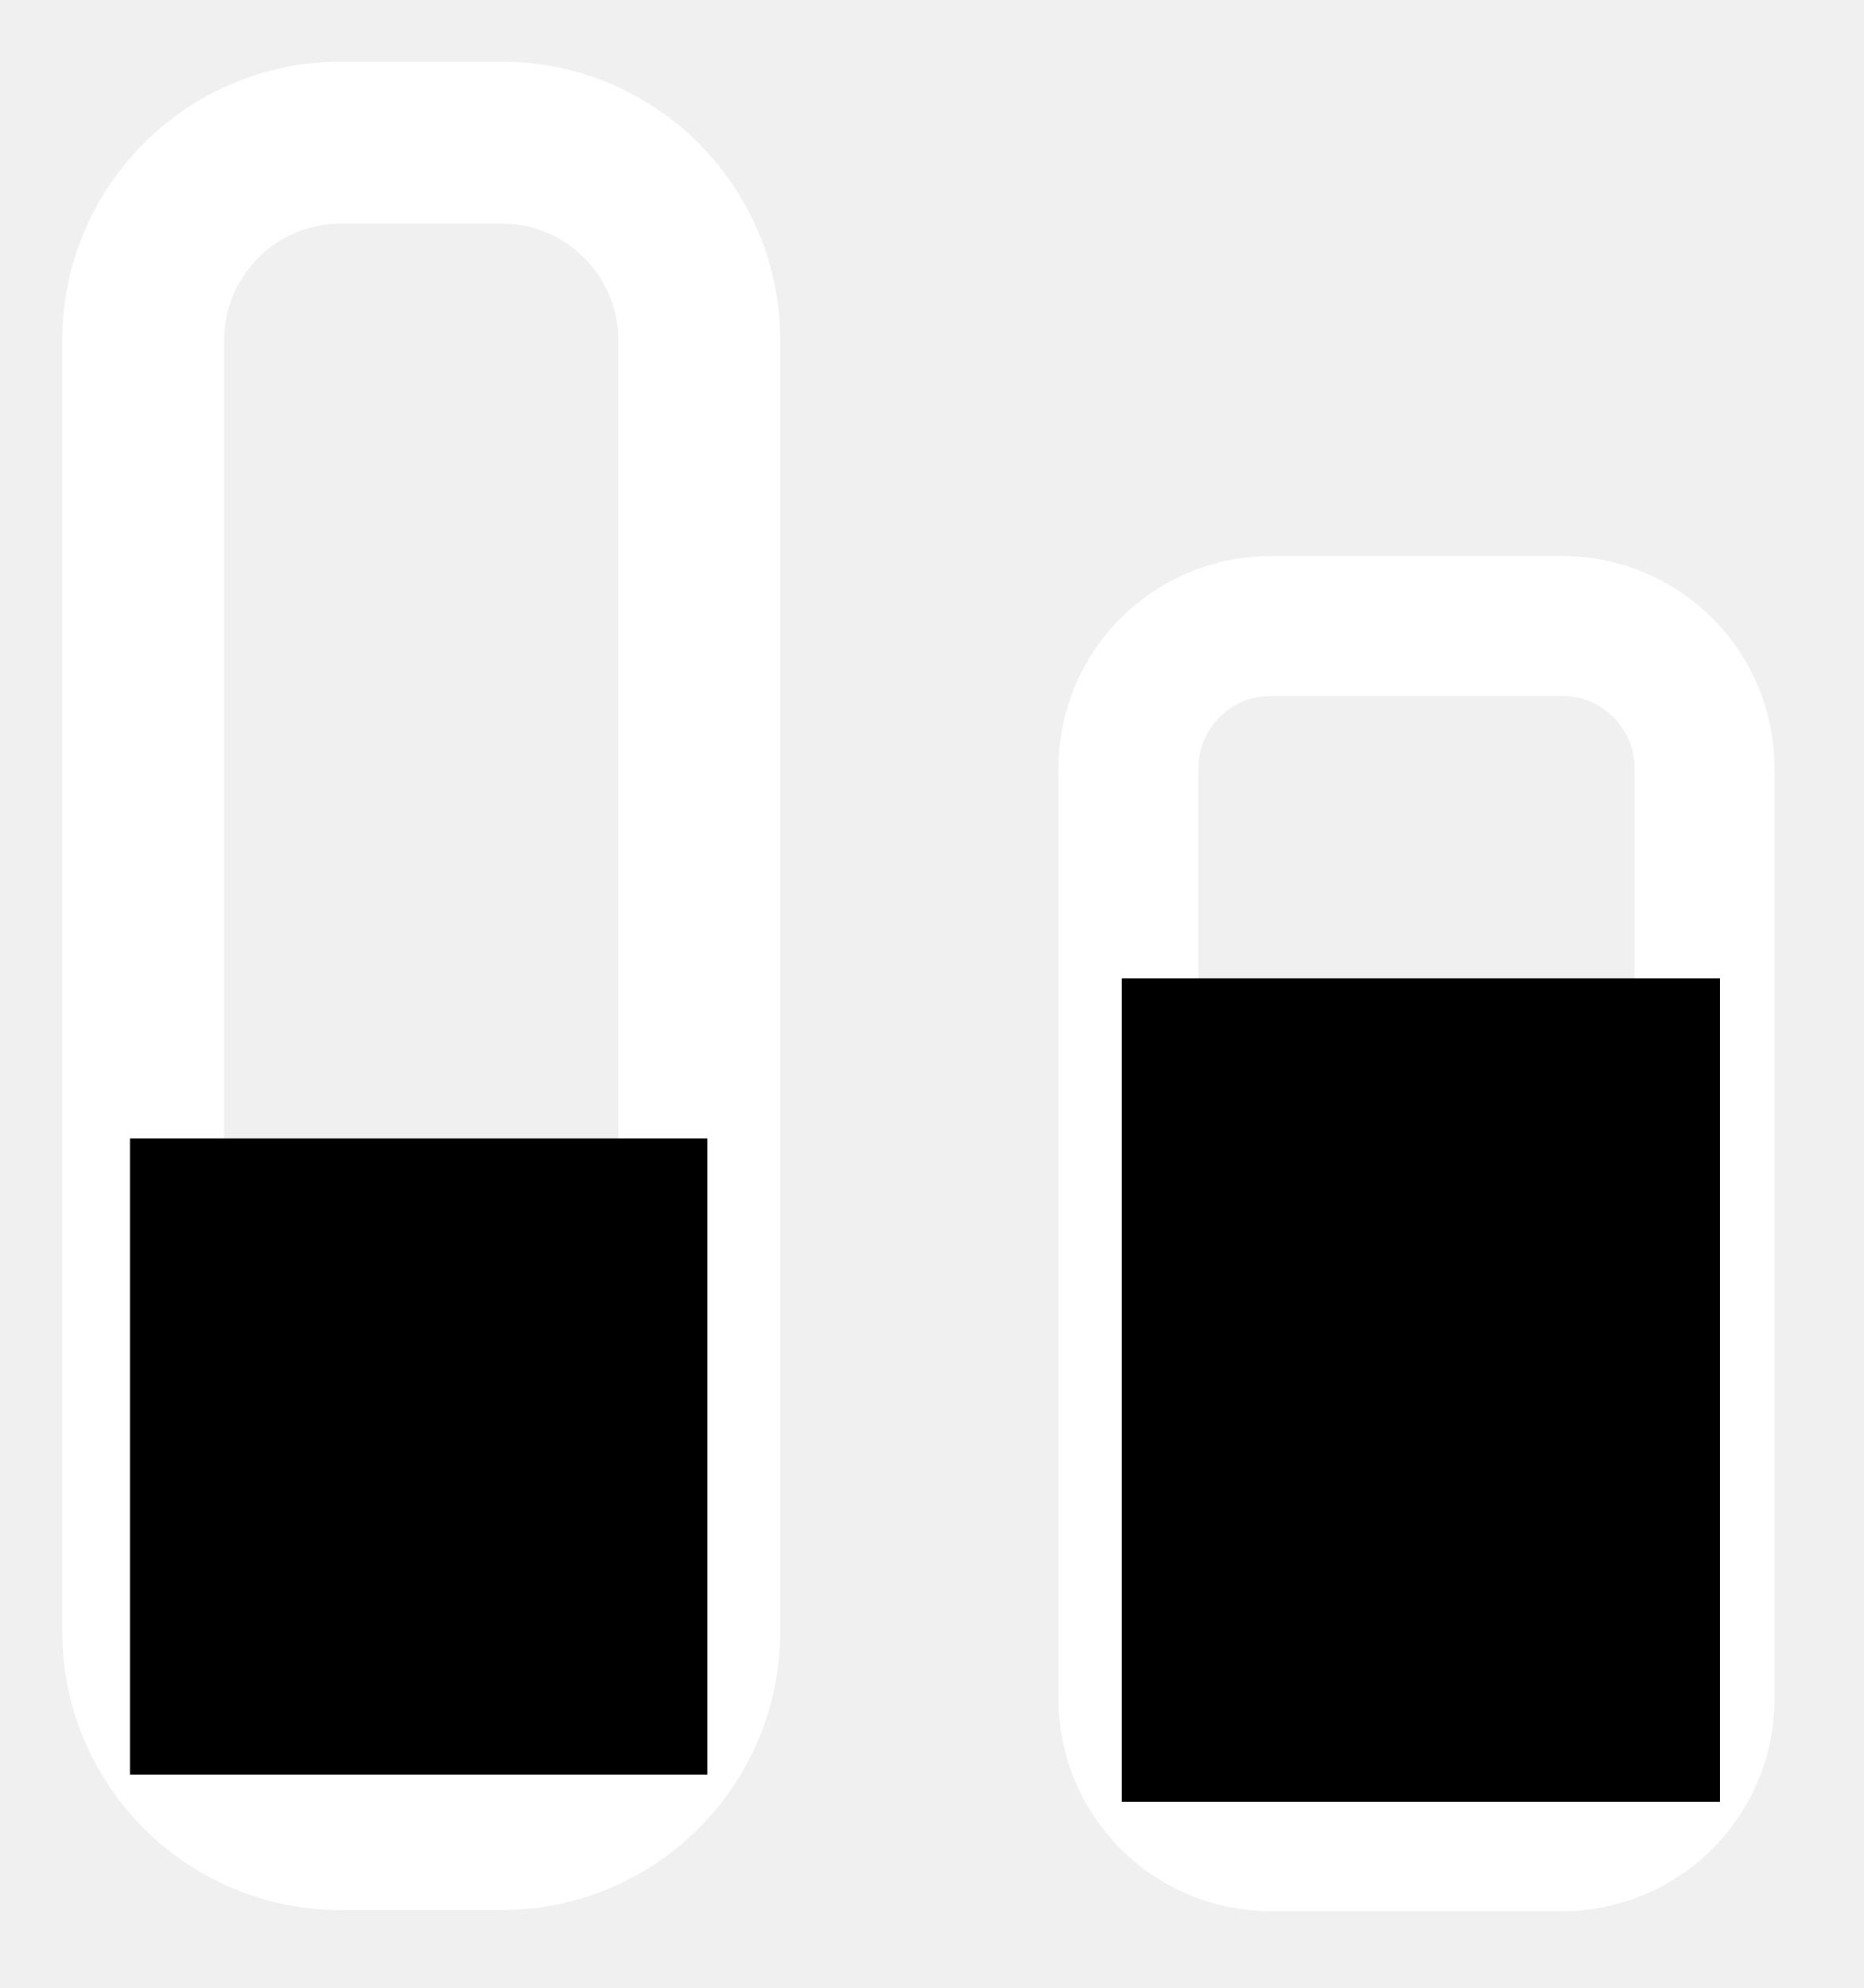
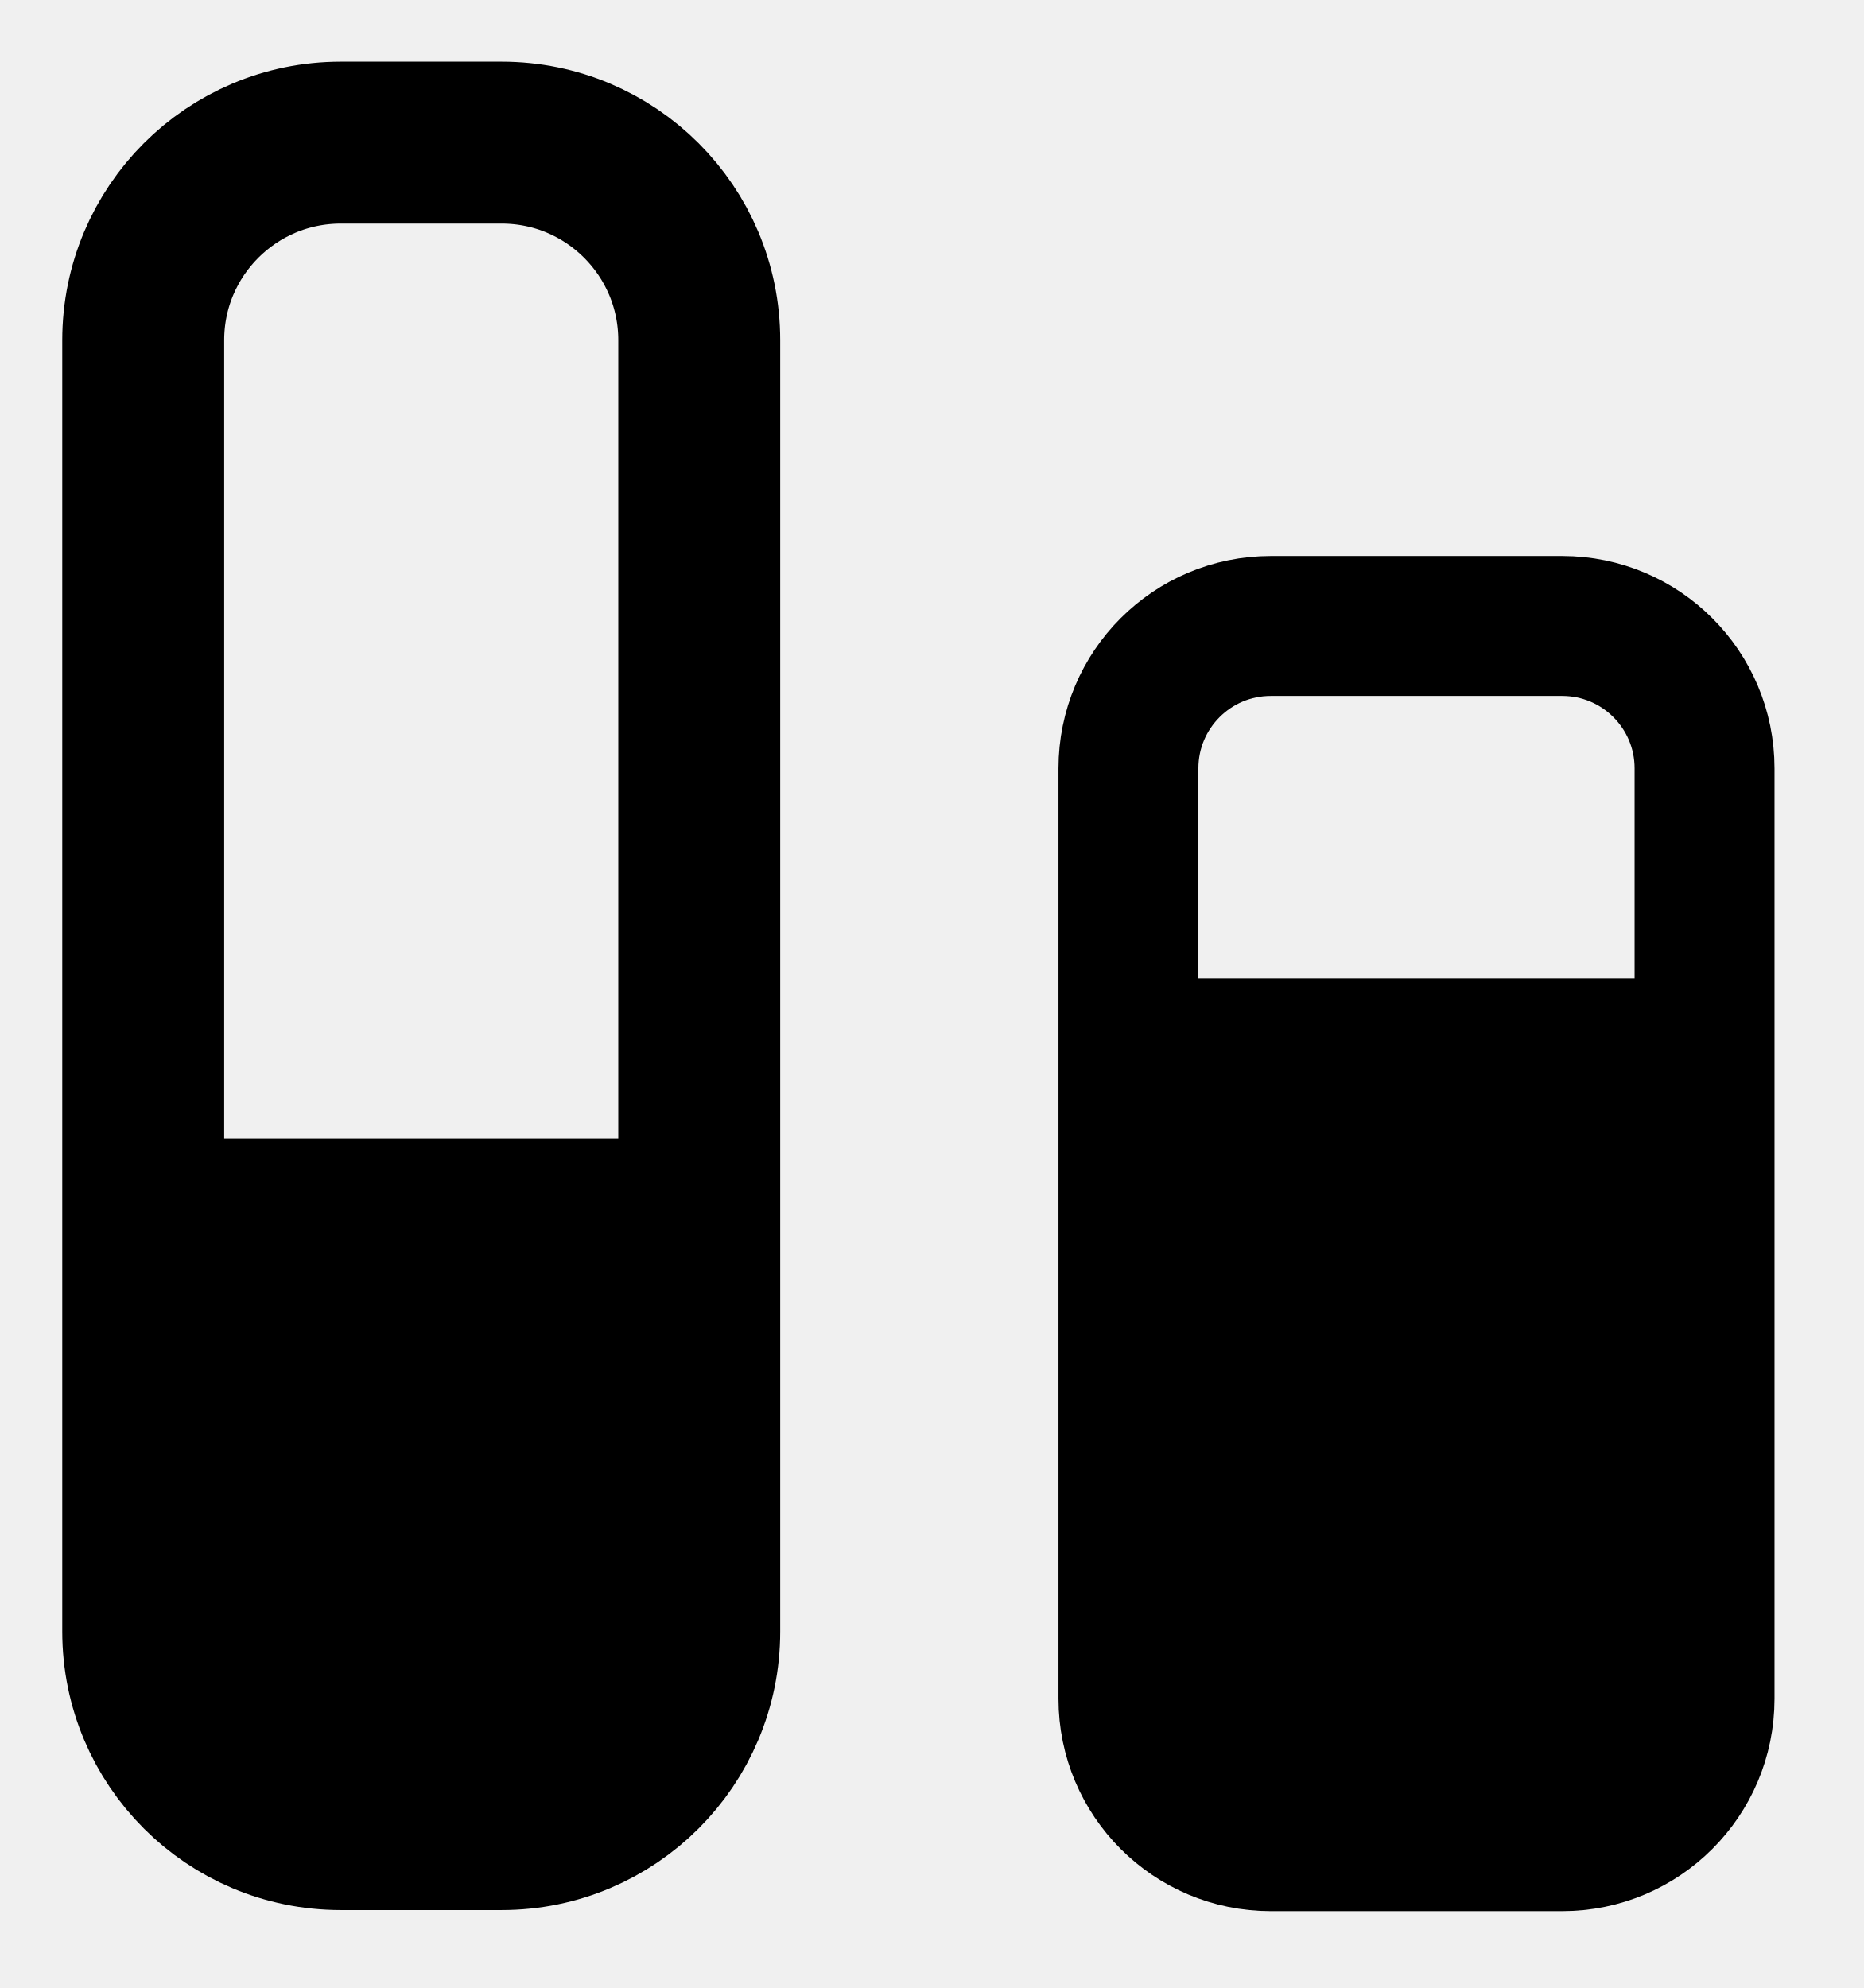
<svg xmlns="http://www.w3.org/2000/svg" version="1.1" viewBox="0 0 30 32">
  <g transform="matrix(1.0643 0 0 1.0643 -2003.9 -748.11)">
-     <rect x="1885" y="705.07" width="8.409" height="25.506" ry="2.988" fill="none" stroke="#fff" stroke-linecap="round" stroke-linejoin="round" stroke-width="2.449" style="paint-order:stroke fill markers" />
+     <rect x="1885" y="705.07" width="8.409" height="25.506" ry="2.988" fill="none" stroke="currentColor" stroke-linecap="round" stroke-linejoin="round" stroke-width="2.449" style="paint-order:stroke fill markers" />
    <rect x="1884.8" y="720.13" width="8.731" height="9.622" ry="0" fill="currentColor" style="paint-order:stroke fill markers" />
-     <rect x="1899.9" y="712.38" width="8.713" height="18.379" ry="2.153" fill="none" stroke="#fff" stroke-linecap="round" stroke-linejoin="round" stroke-width="2.116" style="paint-order:stroke fill markers" />
+     <rect x="1899.9" y="712.38" width="8.713" height="18.379" ry="2.153" fill="none" stroke="currentColor" stroke-linecap="round" stroke-linejoin="round" stroke-width="2.116" style="paint-order:stroke fill markers" />
    <rect x="1899.8" y="717.71" width="9.047" height="12.453" ry="0" fill="currentColor" style="paint-order:stroke fill markers" />
  </g>
</svg>
